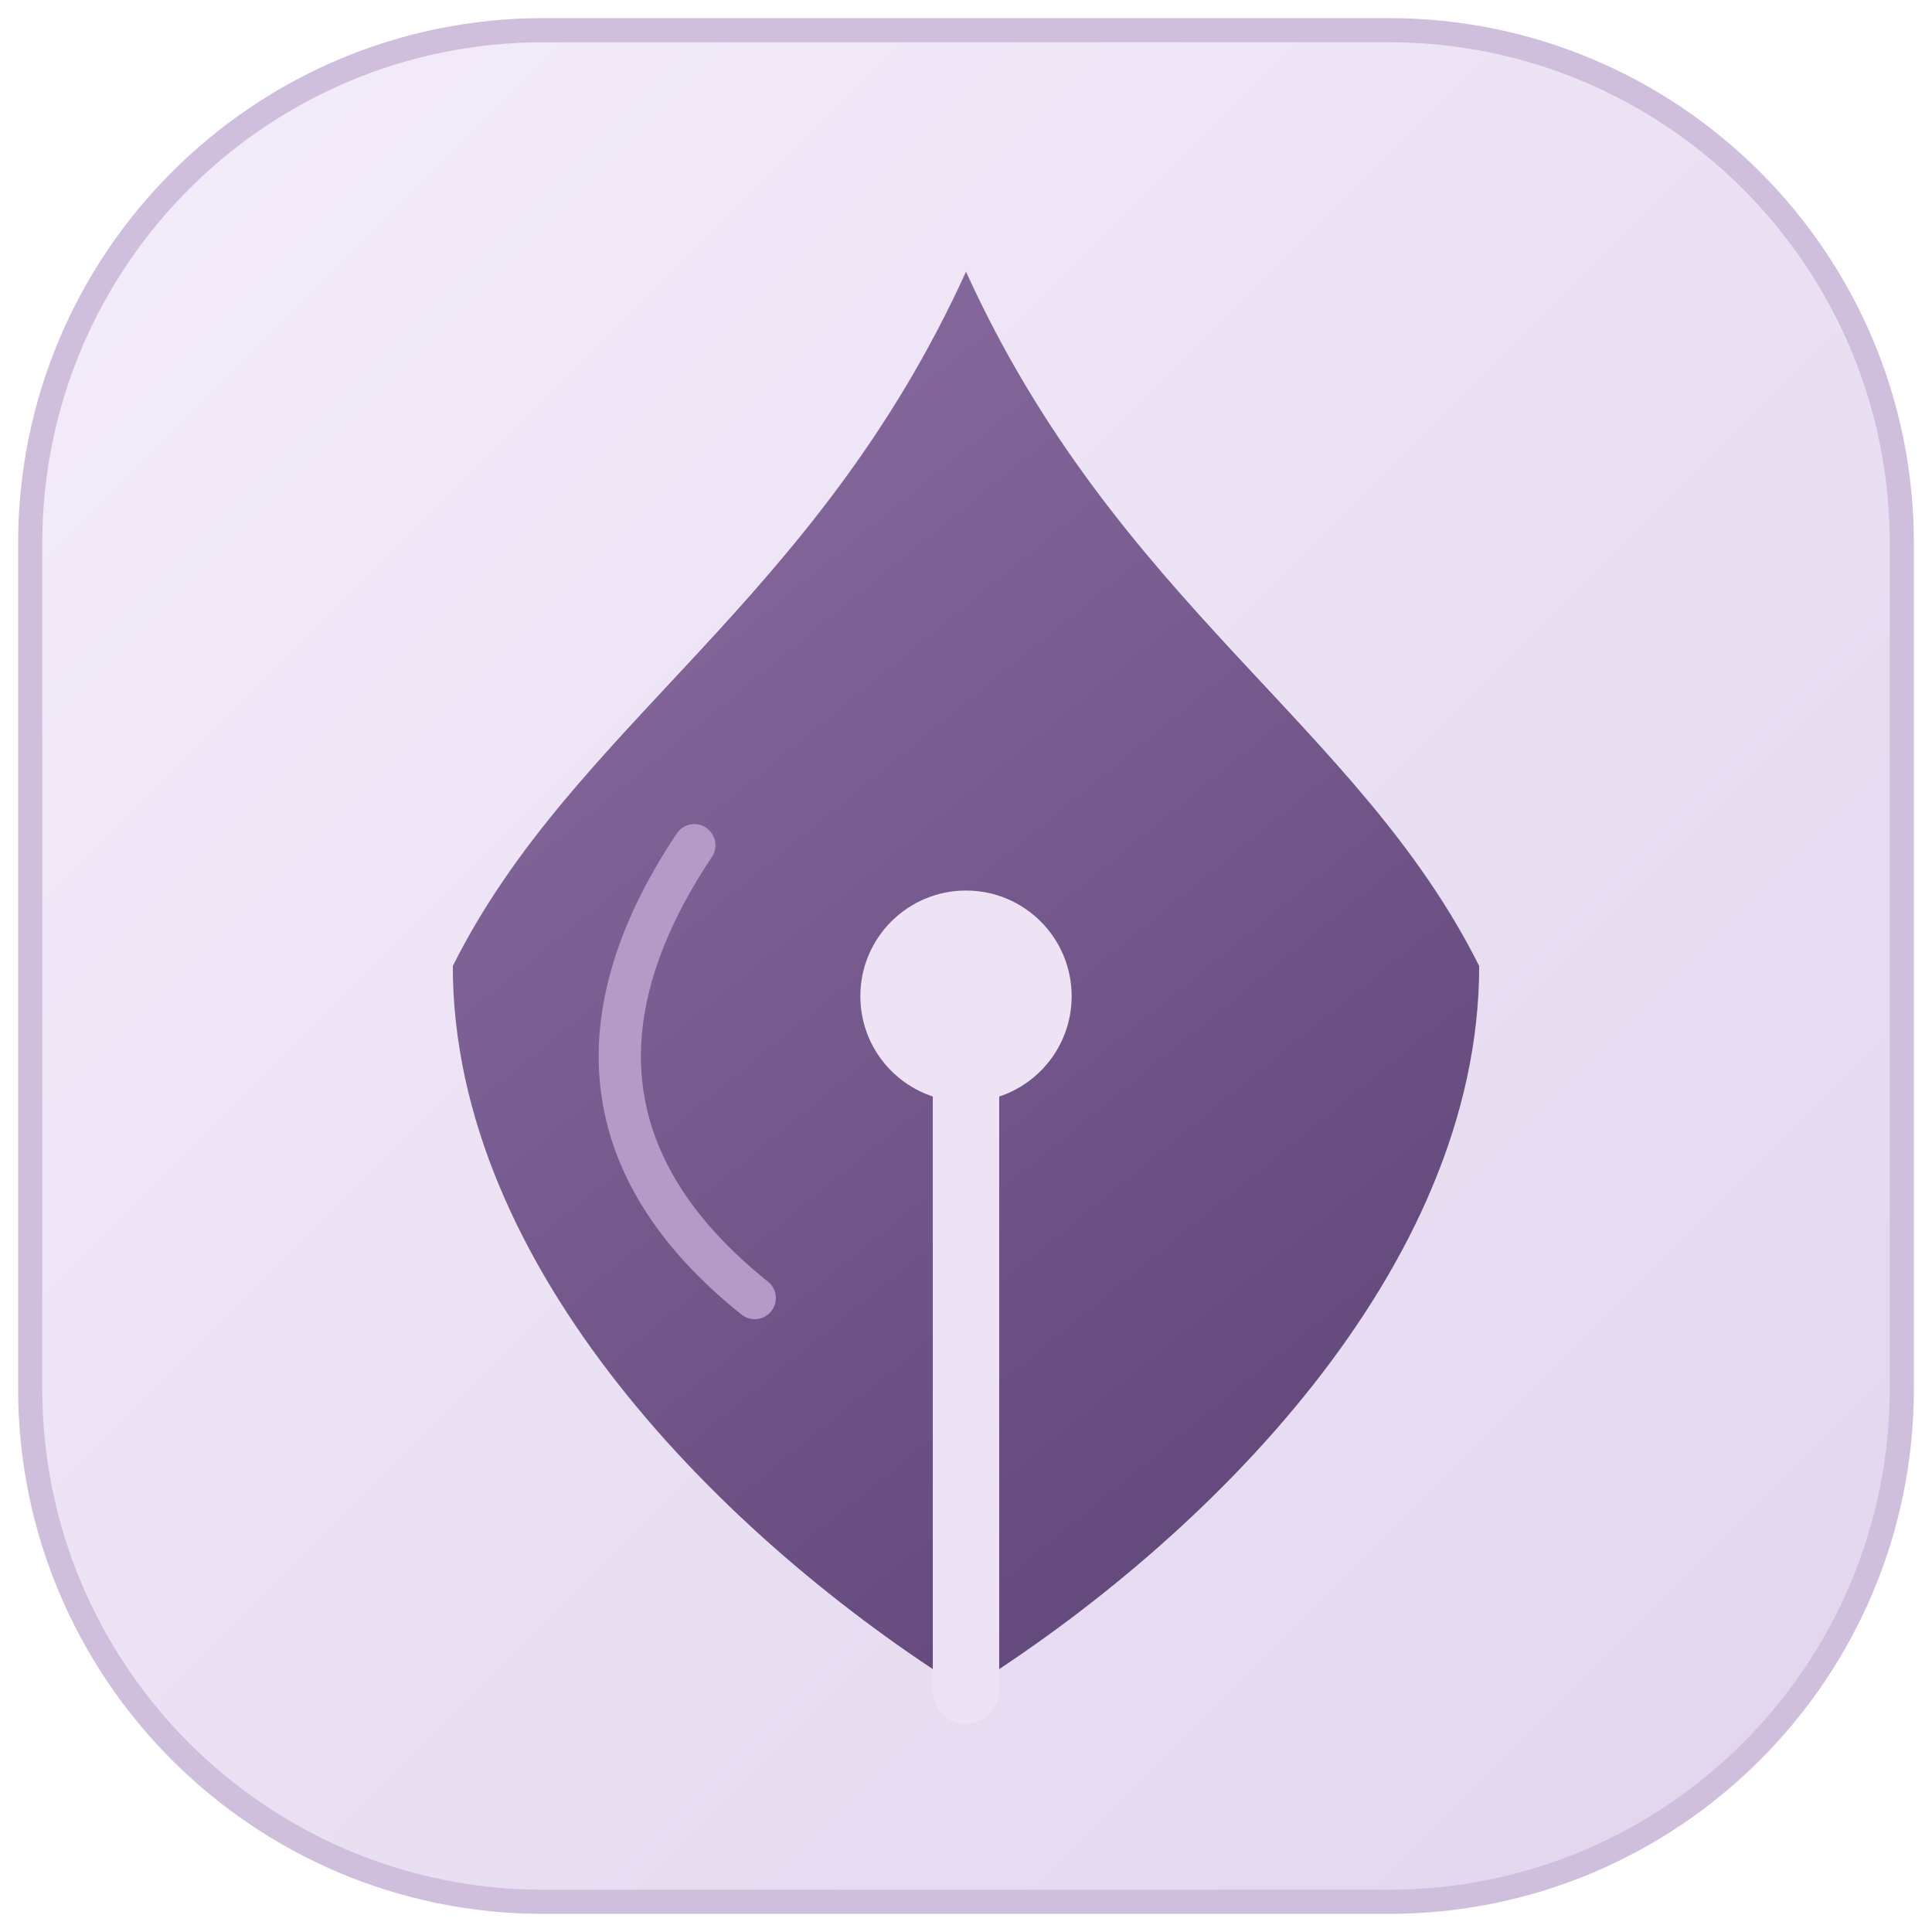
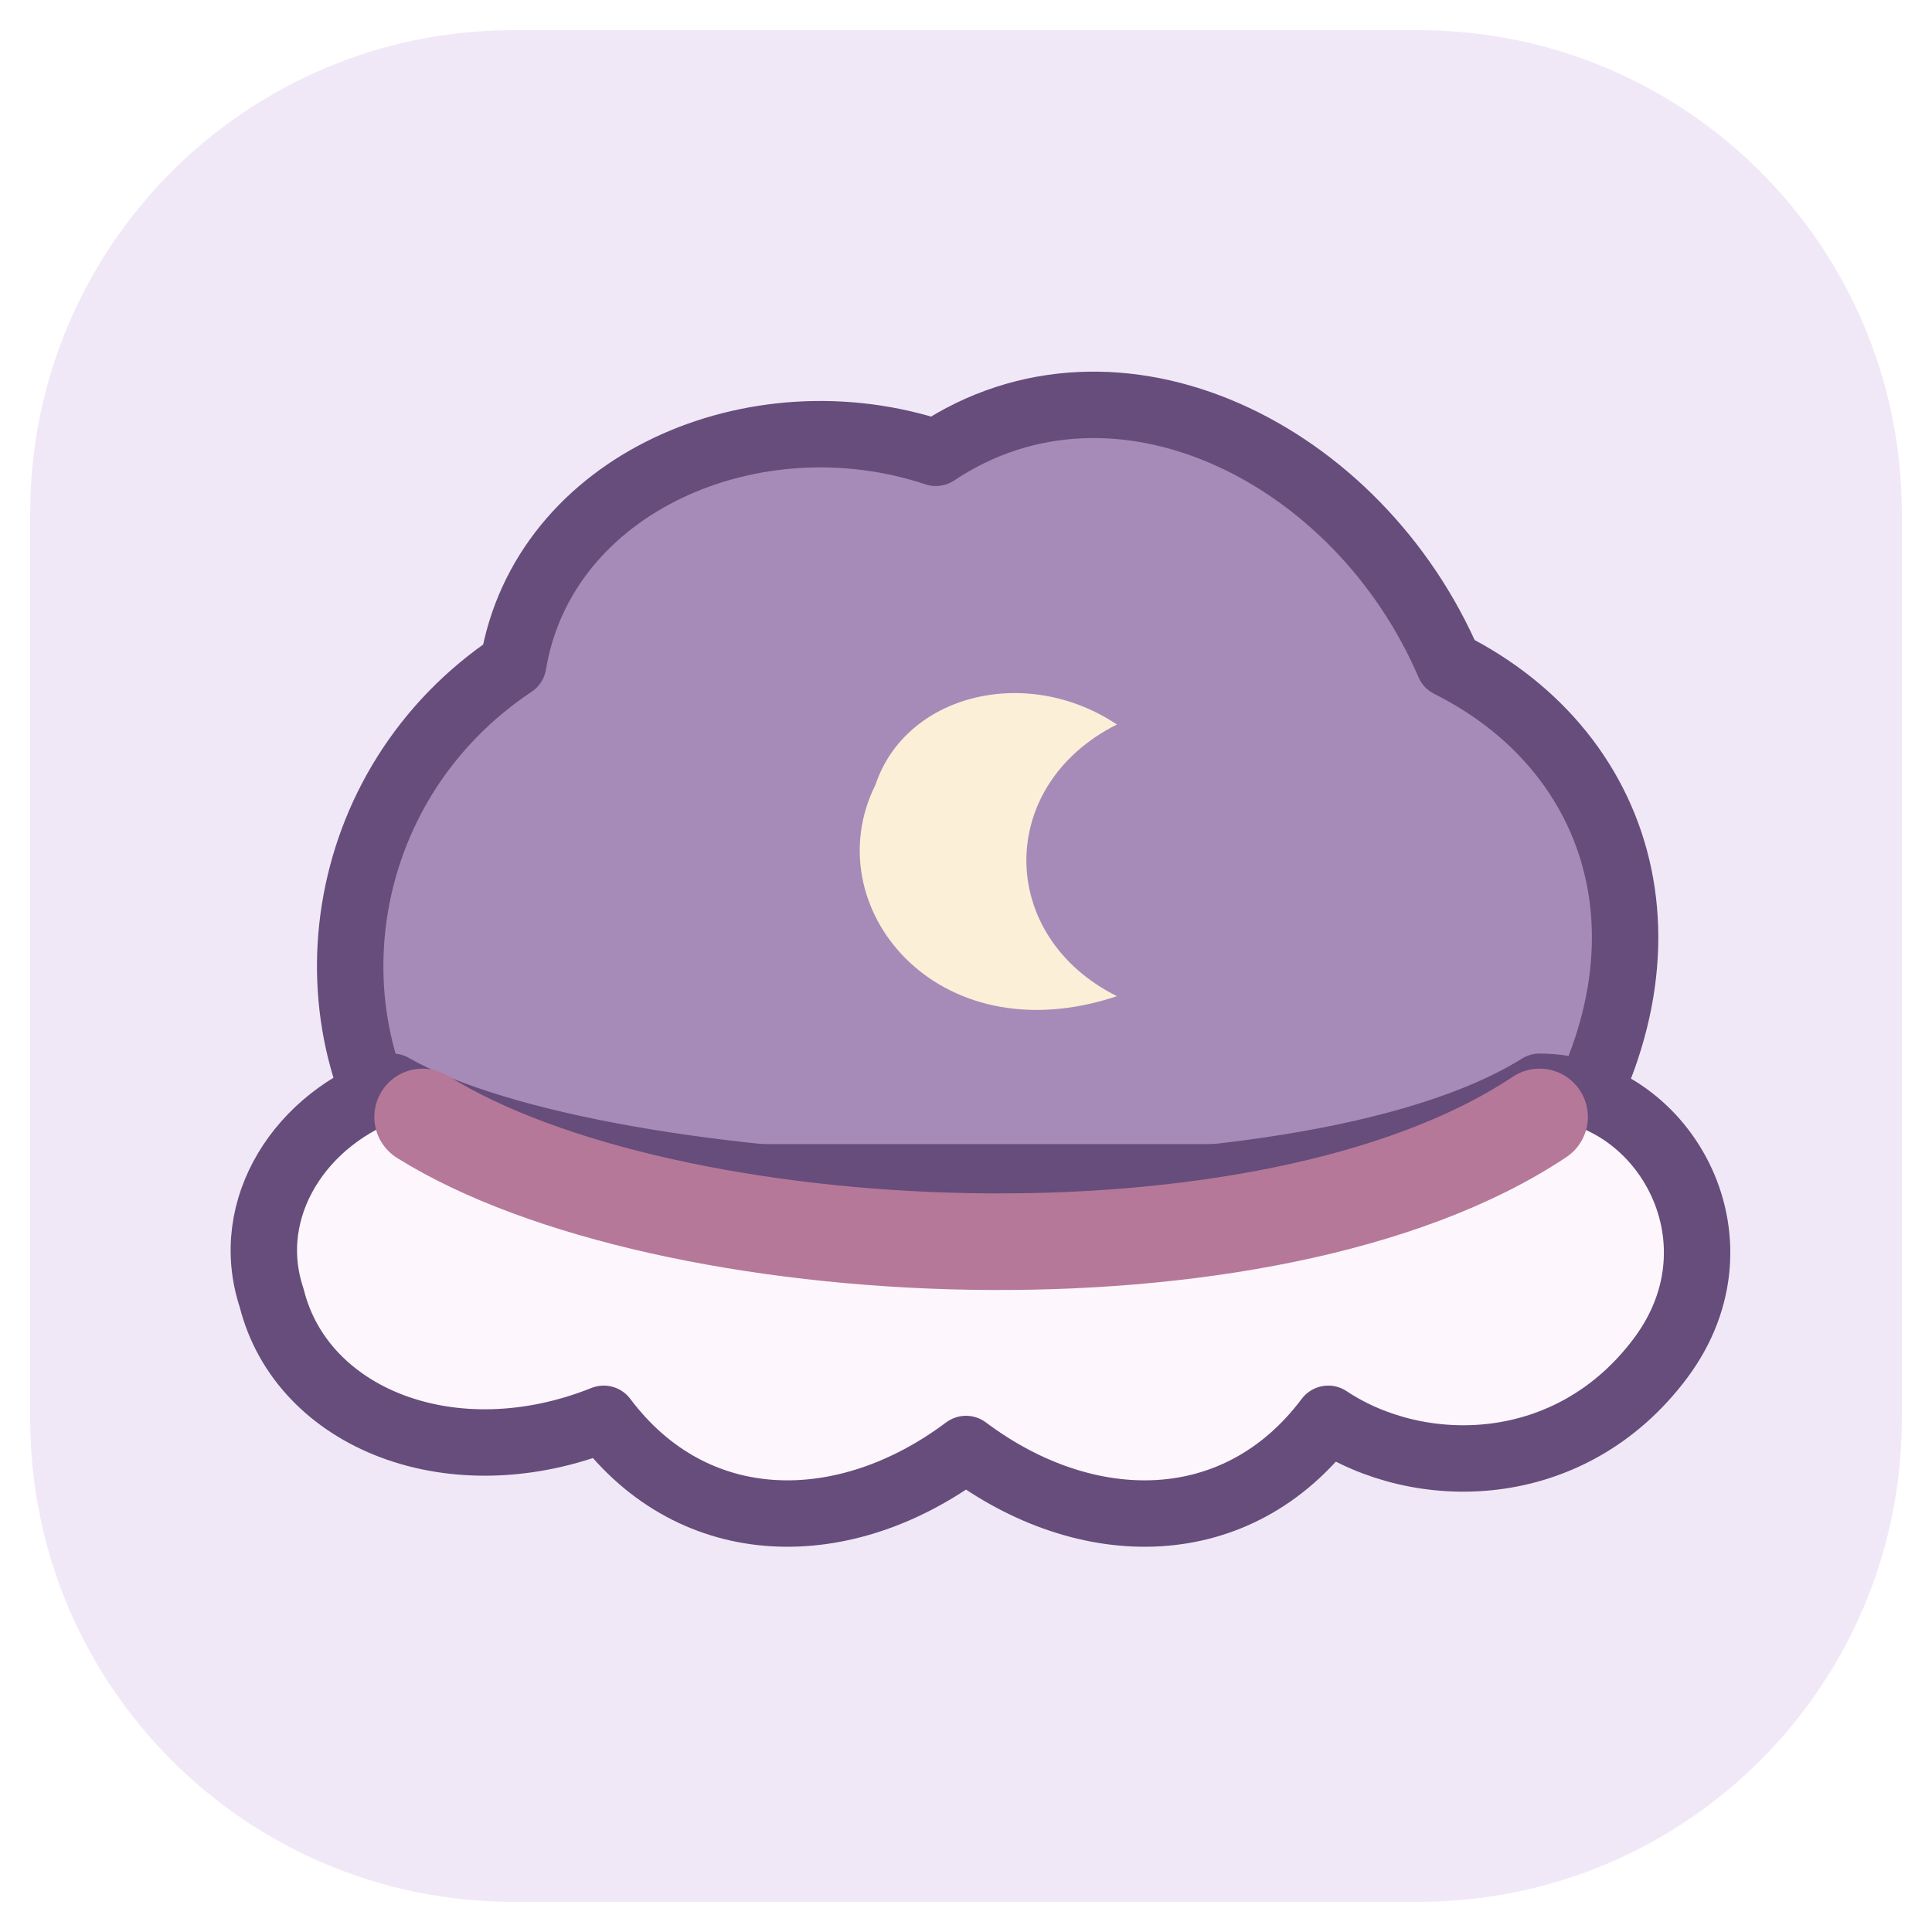
<svg xmlns="http://www.w3.org/2000/svg" viewBox="0 0 64 64">
-   <defs>
-     <linearGradient id="paper" x2="1" y2="1">
-       <stop stop-color="#f4edfa" />
-       <stop offset="1" stop-color="#e1d5ed" />
-     </linearGradient>
-     <linearGradient id="ink" x1=".2" y1="0" x2=".8" y2="1">
-       <stop stop-color="#896ba0" />
-       <stop offset="1" stop-color="#604578" />
-     </linearGradient>
-   </defs>
-   <rect x="1" y="1" width="62" height="62" rx="17" fill="url(#paper)" stroke="#d0bedd" stroke-width=".8" />
-   <path d="M32 9C37 20 45 24 49 32C49 42 40 51 32 56C24 51 15 42 15 32C19 24 27 20 32 9Z" fill="url(#ink)" />
-   <circle cx="32" cy="33" r="3.5" fill="#ede3f5" />
-   <path d="M32 36V56" fill="none" stroke="#ede3f5" stroke-width="2.2" stroke-linecap="round" />
-   <path d="M23 28C19 34 20 39 25 43" fill="none" stroke="#b59ac8" stroke-width="1.4" stroke-linecap="round" />
+   <rect x="1" y="1" width="62" height="62" rx="16" fill="#f1e8f7" />
+   <path d="M14 39C10 34 11 26 17 22C18 16 25 13 31 15C37 11 45 15 48 22C54 25 56 32 51 39Z" fill="#a68bb8" stroke="#664d7b" stroke-width="2.2" stroke-linejoin="round" />
+   <path d="M13 36C20 40 43 41 51 36C55 36 58 41 55 45C52 49 47 49 44 47C41 51 36 51 32 48C28 51 23 51 20 47C15 49 10 47 9 43C8 40 10 37 13 36Z" fill="#fdf7fd" stroke="#664d7b" stroke-width="2.2" stroke-linejoin="round" />
+   <path d="M14 37C22 42 42 43 51 37" fill="none" stroke="#b67899" stroke-width="3.2" stroke-linecap="round" />
+   <path d="M37 24C33 26 33 31 37 33C31 35 27 30 29 26C30 23 34 22 37 24Z" fill="#fbefd8" />
</svg>
